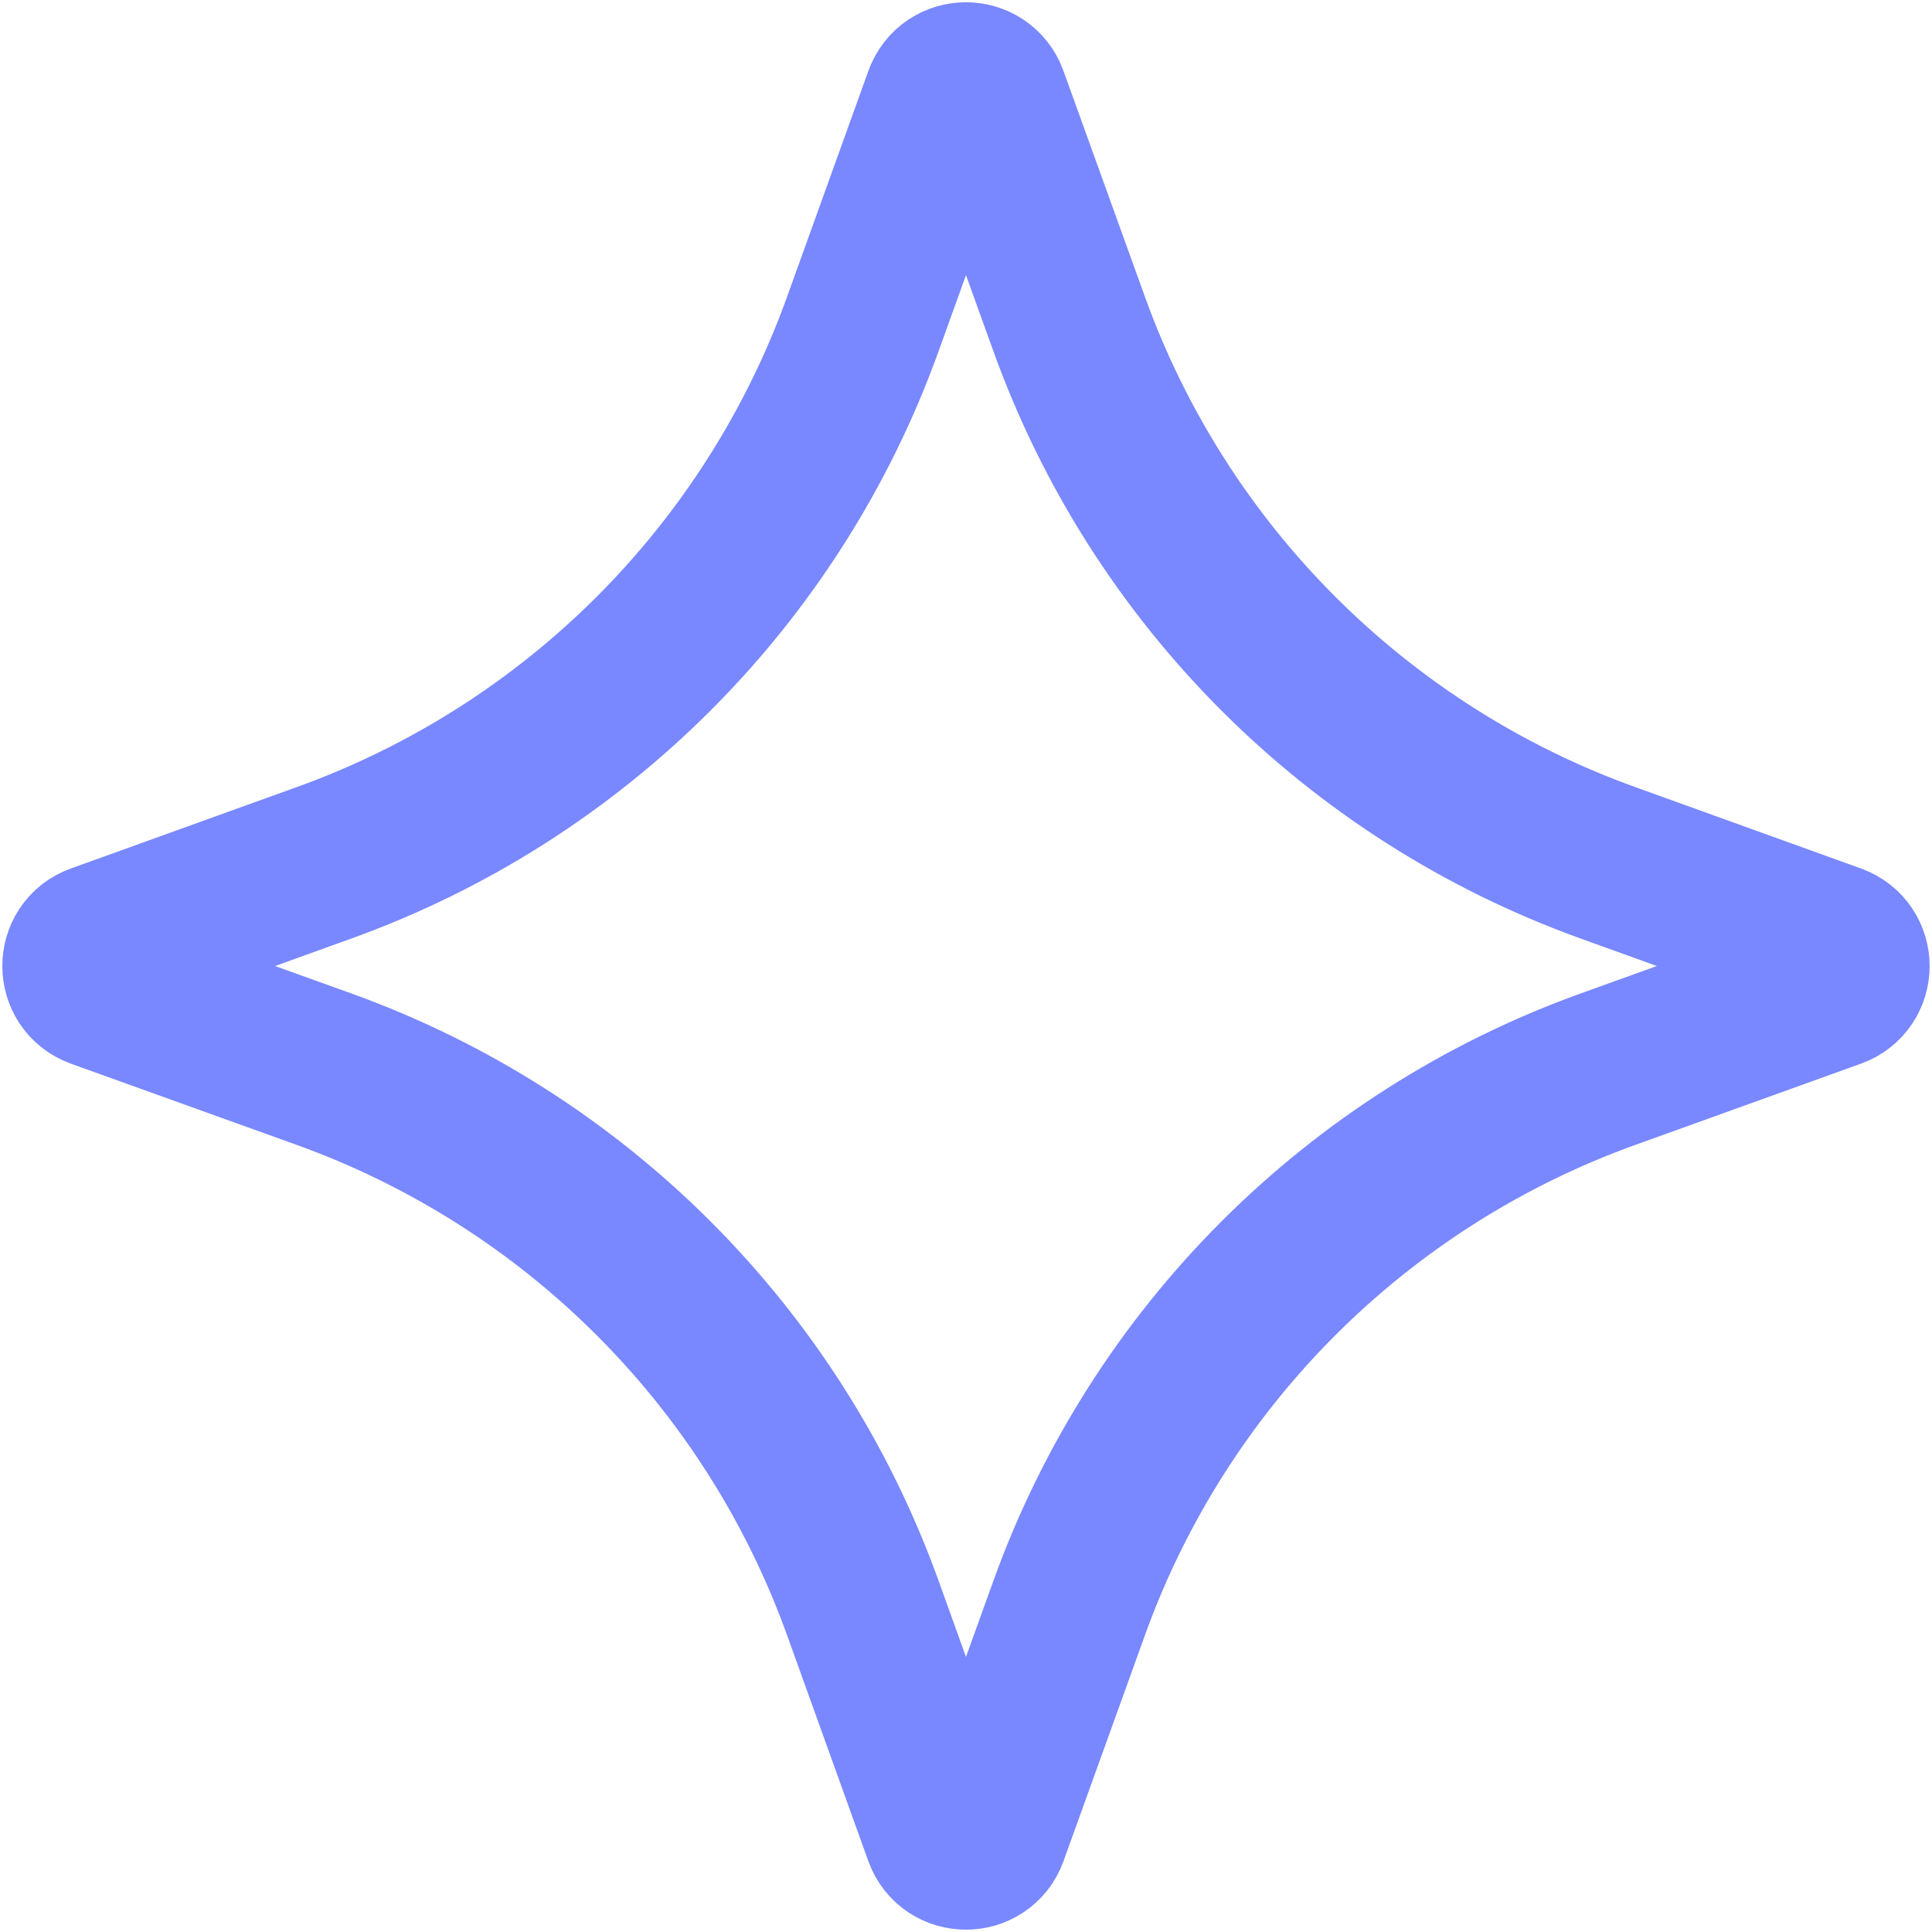
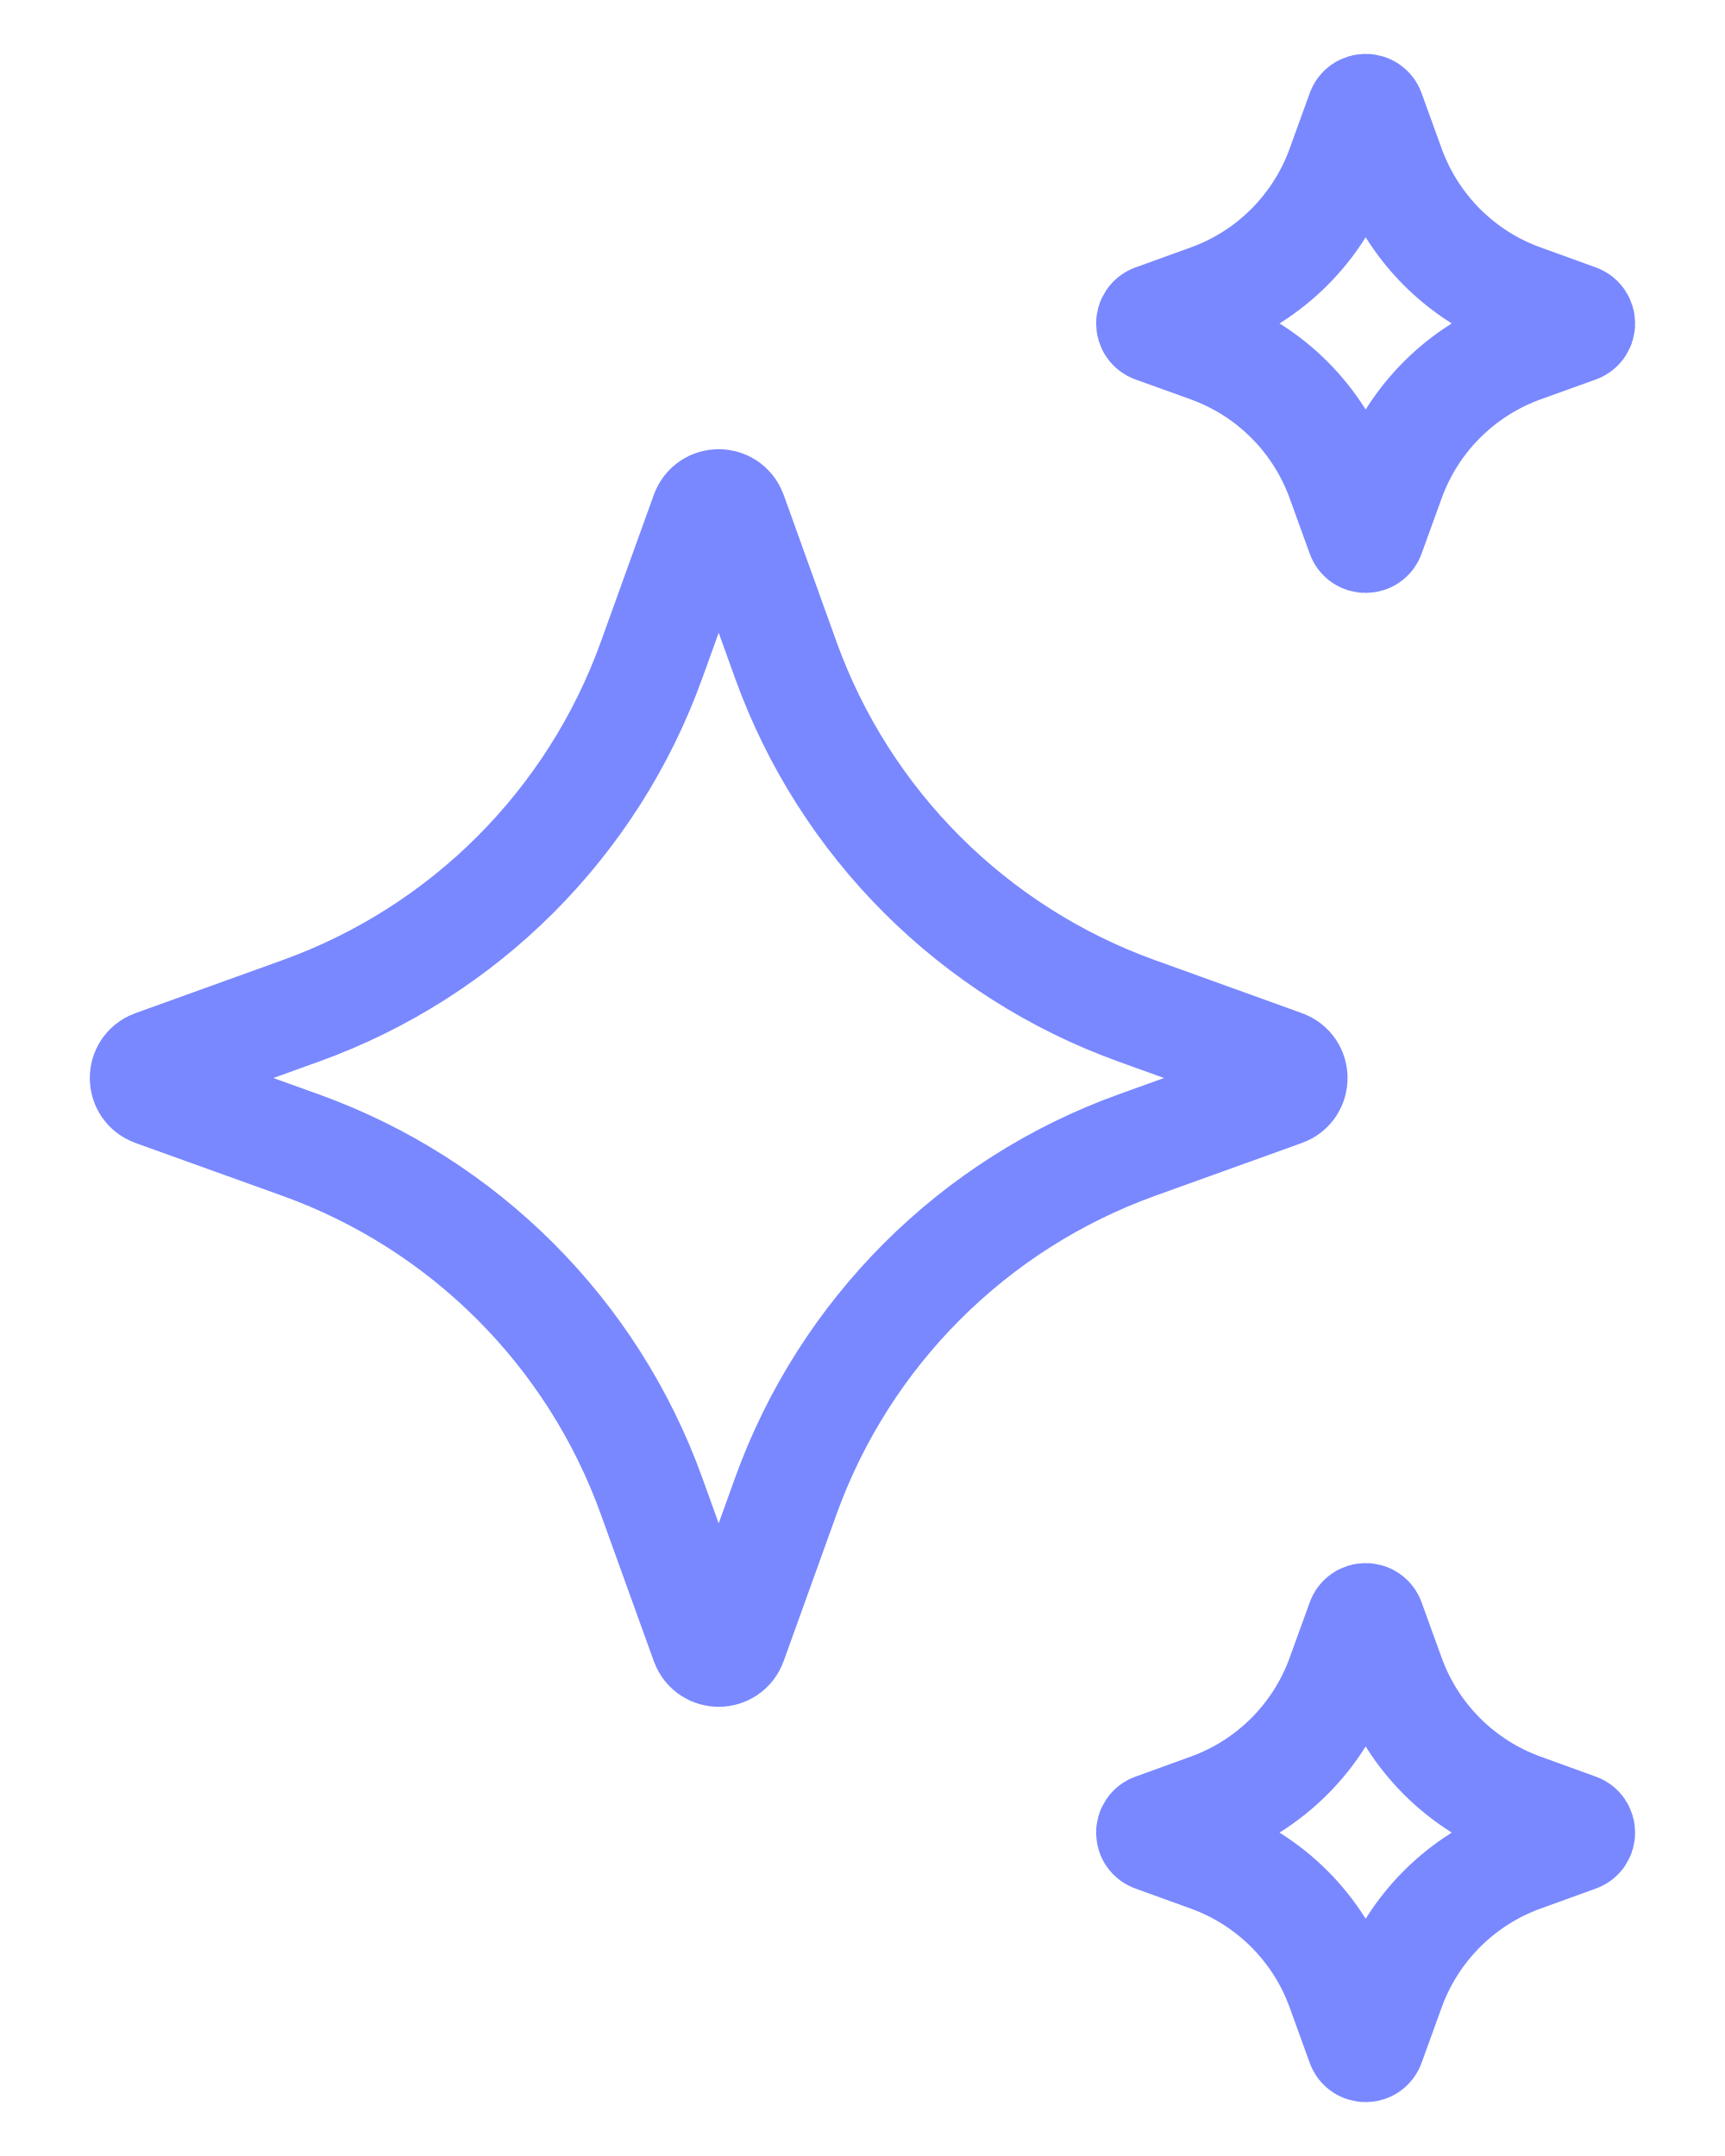
- <svg xmlns="http://www.w3.org/2000/svg" width="12" height="12" viewBox="0 0 12 12" fill="none">
-   <path d="M6.135 0.61L6.641 2.013C7.202 3.571 8.429 4.798 9.987 5.359L11.39 5.865C11.517 5.911 11.517 6.09 11.39 6.136L9.987 6.641C8.429 7.202 7.202 8.429 6.641 9.987L6.135 11.391C6.089 11.517 5.91 11.517 5.864 11.391L5.359 9.987C4.798 8.429 3.571 7.202 2.013 6.641L0.609 6.136C0.483 6.09 0.483 5.91 0.609 5.865L2.013 5.359C3.571 4.798 4.798 3.571 5.359 2.013L5.864 0.61C5.91 0.482 6.089 0.482 6.135 0.61Z" stroke="#7988FF" stroke-linecap="round" stroke-linejoin="round" />
+ <svg xmlns="http://www.w3.org/2000/svg" width="16" height="20" viewBox="0 0 16 20" fill="none">
+   <path d="M6.798 4.759L7.289 6.124C7.835 7.639 9.028 8.831 10.543 9.377L11.907 9.869C12.03 9.913 12.03 10.088 11.907 10.132L10.543 10.623C9.028 11.169 7.835 12.362 7.289 13.877L6.798 15.241C6.753 15.364 6.579 15.364 6.535 15.241L6.043 13.877C5.497 12.362 4.305 11.169 2.79 10.623L1.425 10.132C1.302 10.087 1.302 9.913 1.425 9.869L2.79 9.377C4.305 8.831 5.497 7.639 6.043 6.124L6.535 4.759C6.579 4.636 6.753 4.636 6.798 4.759Z" stroke="#7988FF" stroke-linecap="round" stroke-linejoin="round" />
+   <path d="M12.716 1.035L12.901 1.546C13.106 2.114 13.553 2.562 14.121 2.766L14.632 2.951C14.678 2.968 14.678 3.033 14.632 3.05L14.121 3.234C13.553 3.439 13.106 3.886 12.901 4.454L12.716 4.965C12.7 5.012 12.634 5.012 12.618 4.965L12.433 4.454C12.228 3.886 11.781 3.439 11.213 3.234L10.702 3.05C10.655 3.033 10.655 2.968 10.702 2.951L11.213 2.766C11.781 2.562 12.228 2.114 12.433 1.546L12.618 1.035C12.634 0.988 12.7 0.988 12.716 1.035Z" stroke="#7988FF" stroke-linecap="round" stroke-linejoin="round" />
+   <path d="M12.716 15.035L12.901 15.546C13.106 16.114 13.553 16.561 14.121 16.766L14.632 16.951C14.678 16.967 14.678 17.033 14.632 17.049L14.121 17.234C13.553 17.439 13.106 17.886 12.901 18.454L12.716 18.965C12.7 19.012 12.634 19.012 12.618 18.965L12.433 18.454C12.228 17.886 11.781 17.439 11.213 17.234L10.702 17.049C10.655 17.033 10.655 16.967 10.702 16.951L11.213 16.766C11.781 16.561 12.228 16.114 12.433 15.546L12.618 15.035C12.634 14.988 12.7 14.988 12.716 15.035Z" stroke="#7988FF" stroke-linecap="round" stroke-linejoin="round" />
</svg>
